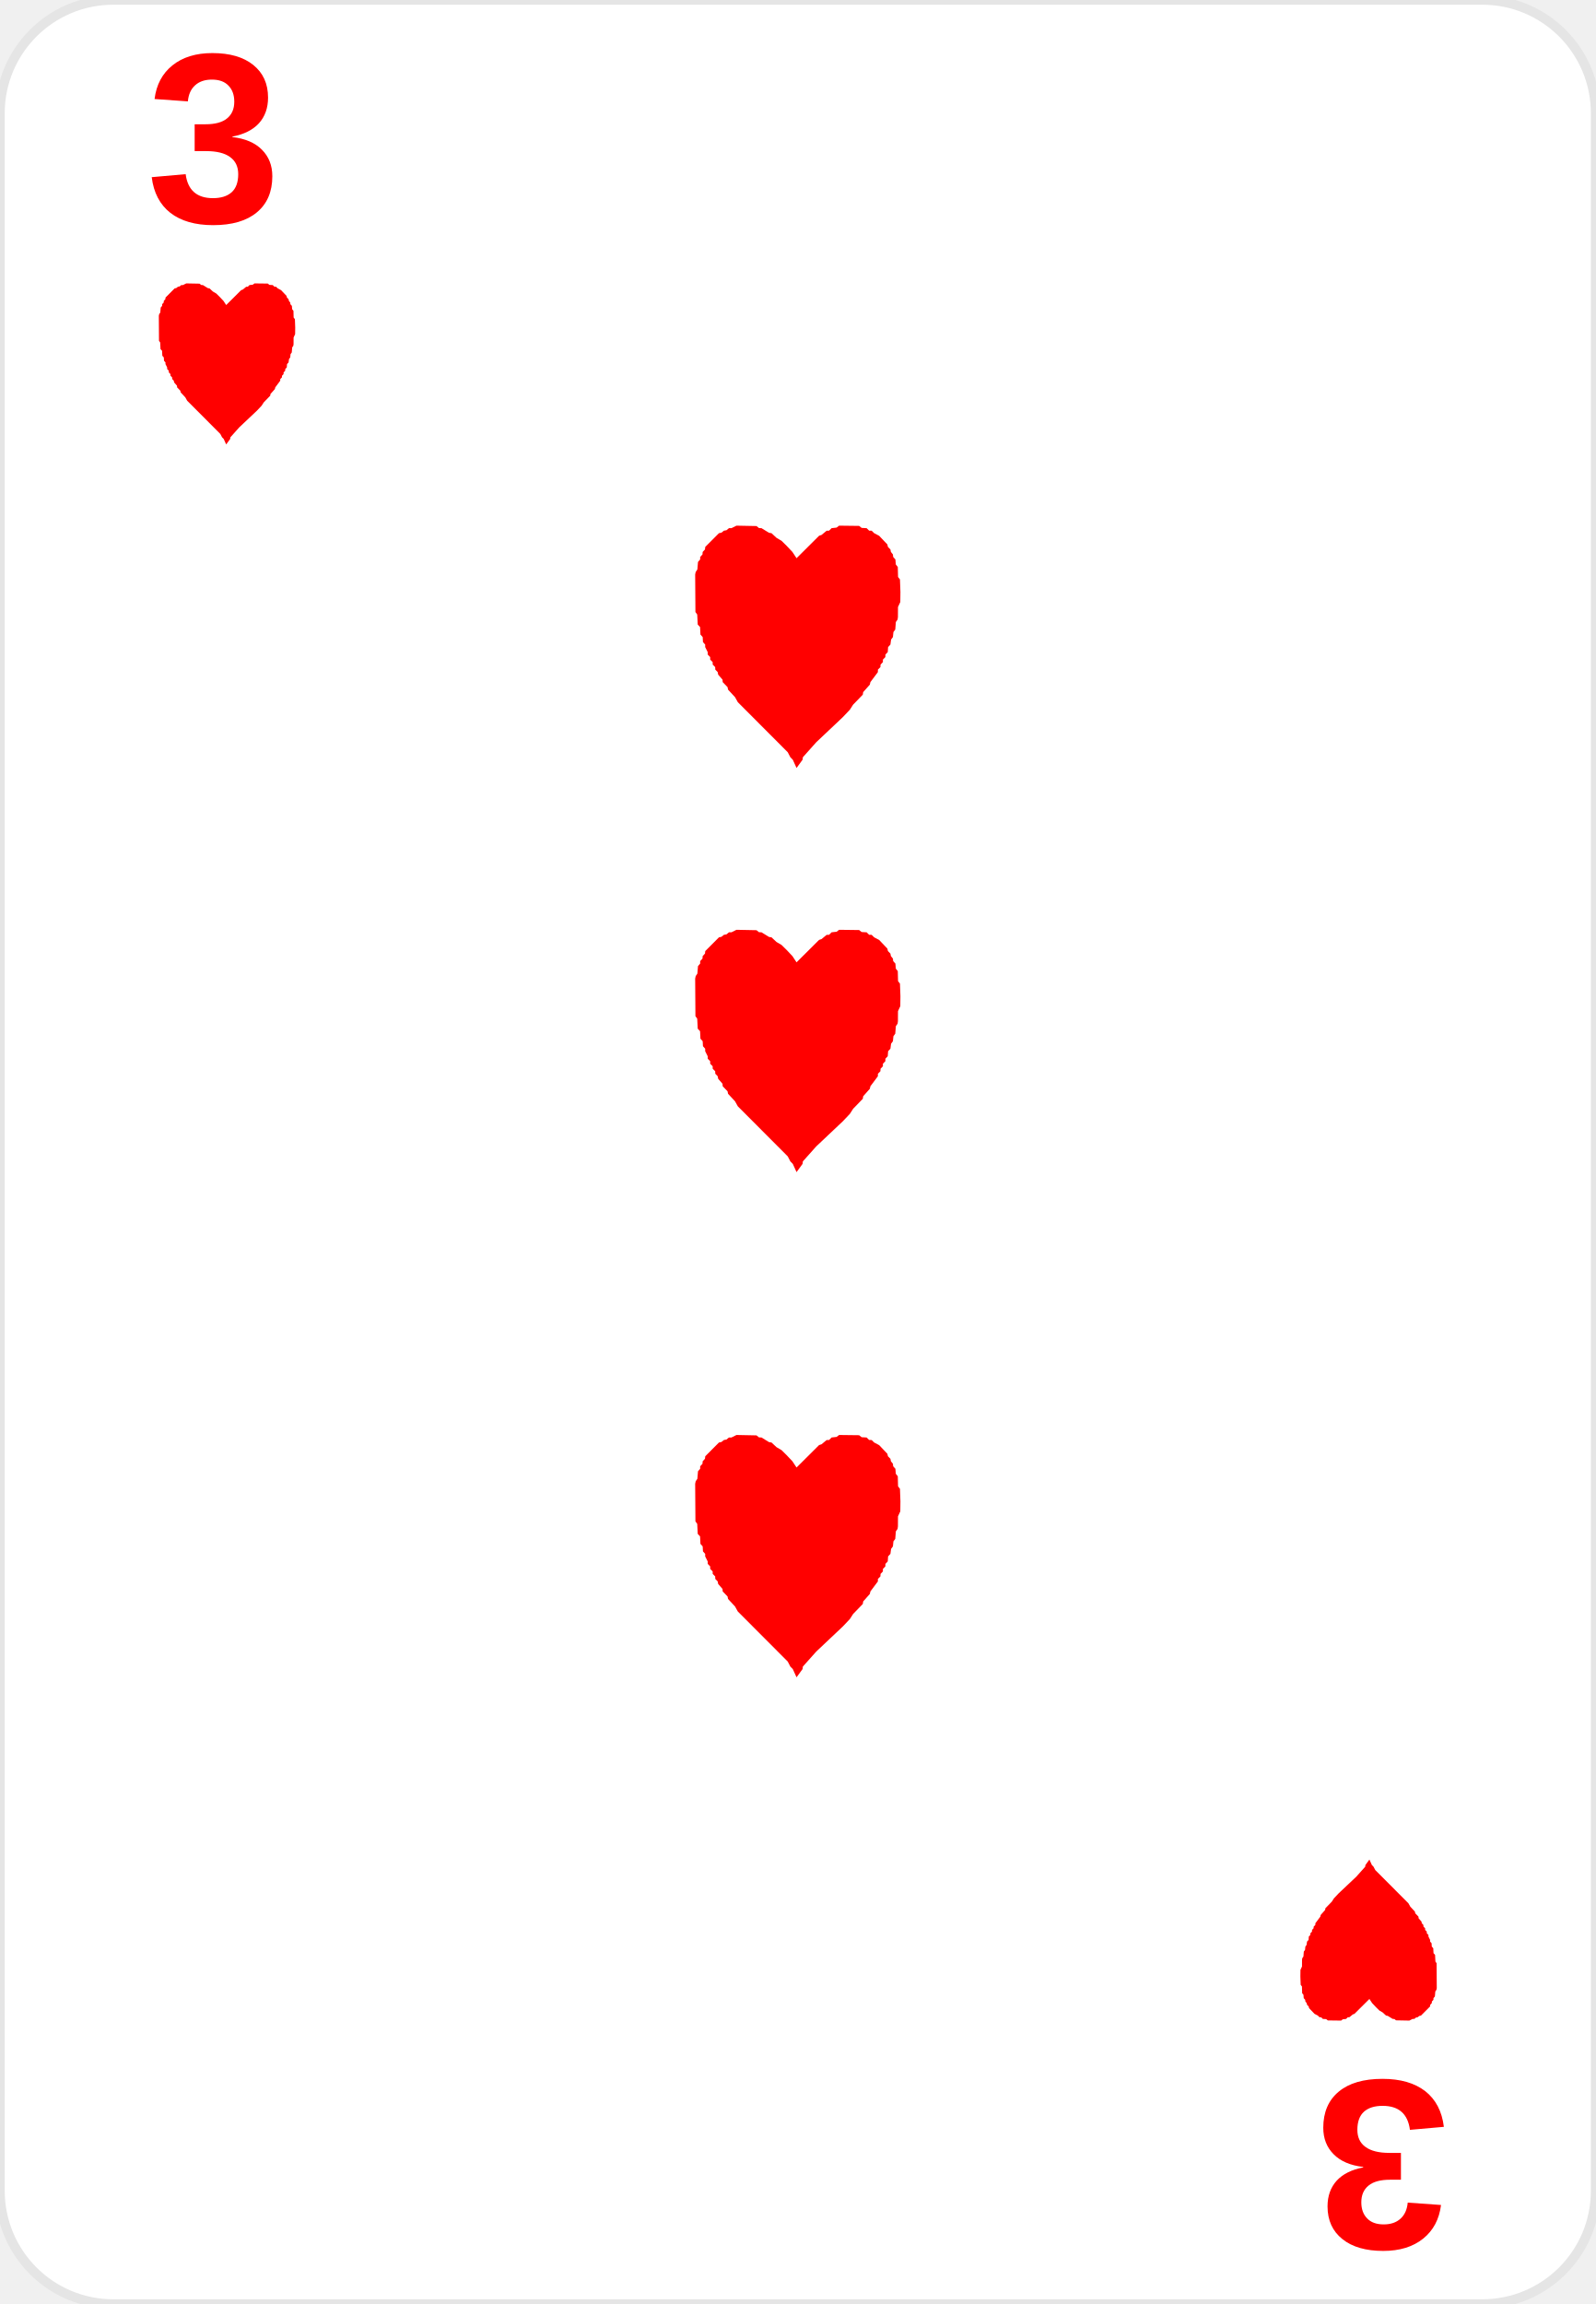
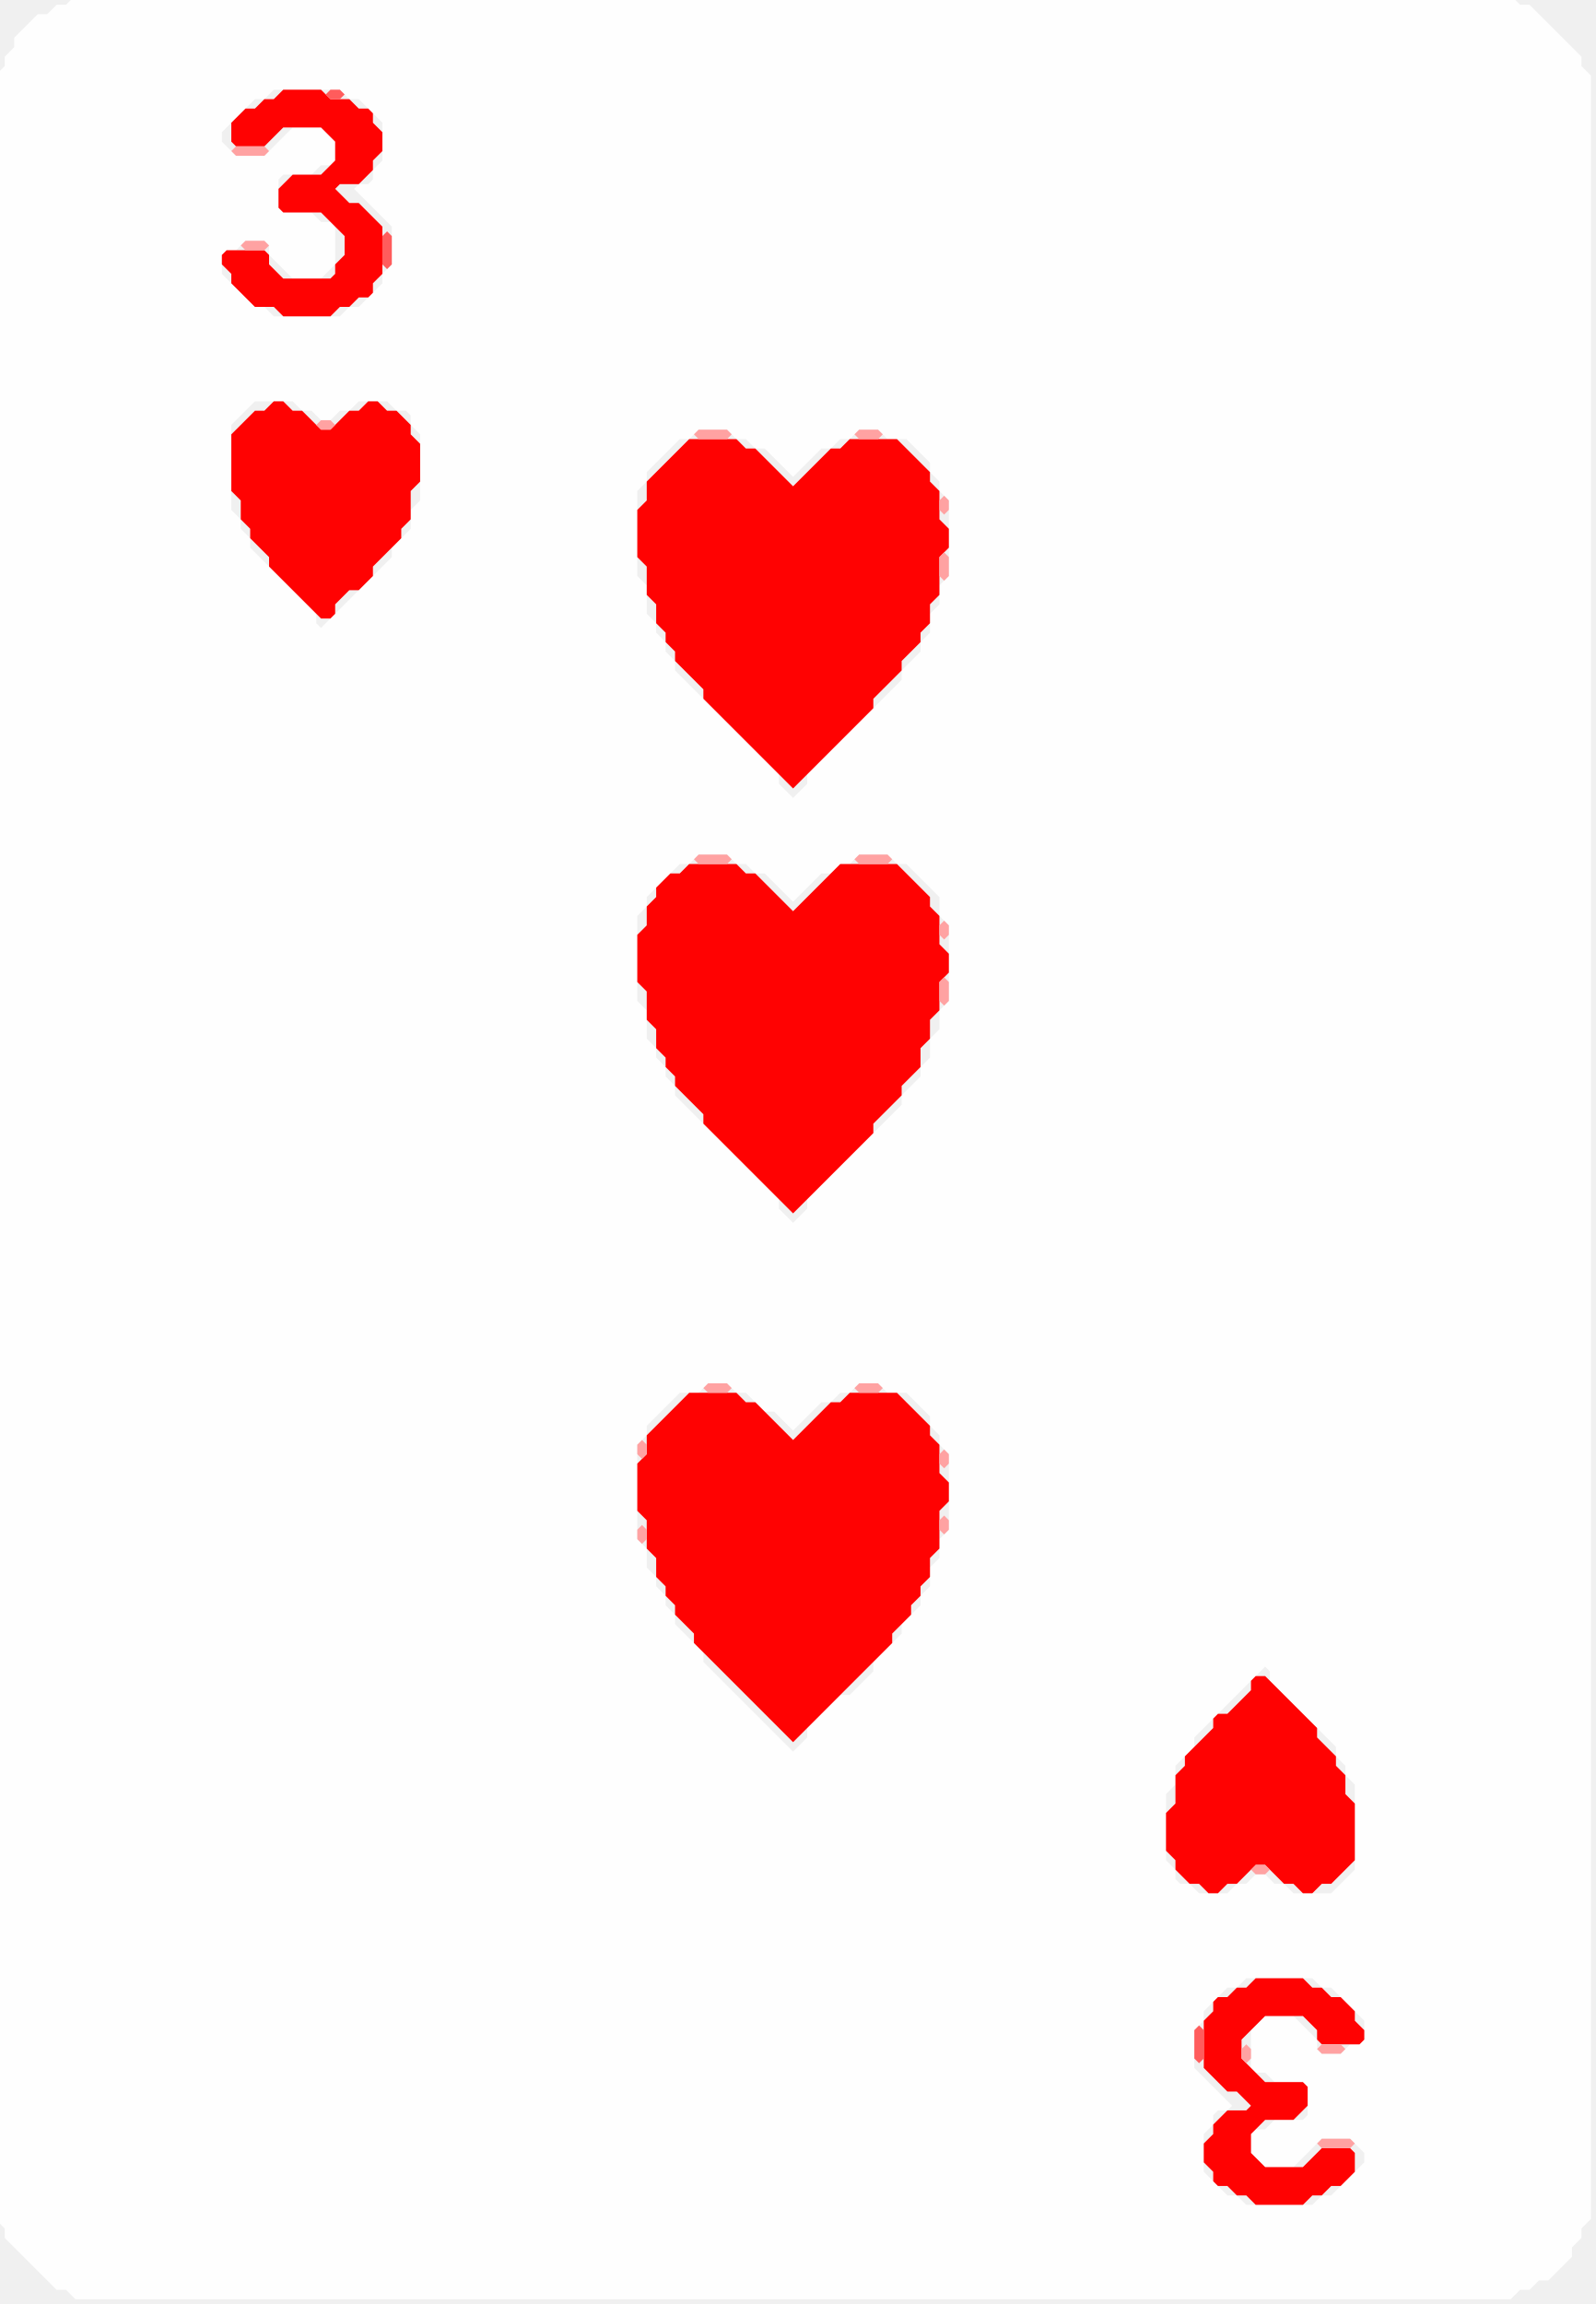
- <svg xmlns="http://www.w3.org/2000/svg" width="169" height="244" viewBox="0 0 169 244" fill="none">
-   <rect width="169" height="244" rx="12" fill="white" stroke="#E5E5E5" />
-   <g transform="translate(84.5 122) scale(1.07) translate(-84.5 -122)">
-     <g transform="translate(20, 30)">
-       <text font-family="Arial" font-size="24" font-weight="bold" fill="#FF0000">3</text>
-       <g transform="translate(8, 14) scale(0.8)">
-         <path d="M-0.103,9.961 L-0.411,9.283 L-0.613,9.077 L-0.828,8.665 L-4.932,4.549 L-5.162,4.137 L-5.735,3.52 L-5.776,3.314 L-6.174,2.902 L-6.191,2.697 L-6.548,2.285 L-6.586,2.079 L-6.783,1.873 L-6.792,1.668 L-6.997,1.462 L-7,1.256 L-7.203,1.05 L-7.204,0.844 L-7.404,0.638 L-7.409,0.433 L-7.615,0.021 L-7.615,-0.185 L-7.797,-0.391 L-7.821,-0.802 L-8.004,-1.008 L-8.036,-1.625 L-8.228,-1.831 L-8.27,-2.655 L-8.417,-2.86 L-8.438,-5.948 L-8.396,-6.153 L-8.257,-6.359 L-8.205,-6.977 L-8.028,-7.182 L-8.026,-7.388 L-7.836,-7.594 L-7.821,-7.8 L-7.631,-8.006 L-7.609,-8.212 L-6.483,-9.341 L-6.277,-9.386 L-6.071,-9.549 L-5.865,-9.585 L-5.66,-9.755 L-5.454,-9.755 L-5.042,-9.961 L-3.396,-9.929 L-3.19,-9.763 L-2.984,-9.755 L-2.367,-9.374 L-2.161,-9.341 L-1.749,-8.958 L-1.338,-8.716 L-0.926,-8.312 L-0.442,-7.8 L-0.103,-7.285 L1.75,-9.129 L1.955,-9.199 L2.367,-9.543 L2.573,-9.551 L2.779,-9.755 L3.19,-9.802 L3.396,-9.961 L5.043,-9.941 L5.248,-9.777 L5.66,-9.754 L5.866,-9.551 L6.072,-9.546 L6.278,-9.343 L6.689,-9.126 L7.363,-8.417 L7.413,-8.212 L7.615,-8.006 L7.656,-7.8 L7.821,-7.594 L7.843,-7.388 L8.026,-7.182 L8.058,-6.771 L8.221,-6.565 L8.243,-5.742 L8.4,-5.536 L8.438,-4.507 L8.428,-3.684 L8.238,-3.272 L8.233,-2.449 L8.204,-2.243 L8.062,-2.037 L8.014,-1.42 L7.862,-1.214 L7.821,-0.802 L7.67,-0.596 L7.615,-0.185 L7.425,0.021 L7.396,0.433 L7.204,0.638 L7.199,0.844 L6.999,1.05 L6.998,1.256 L6.805,1.462 L6.792,1.668 L6.588,1.873 L6.584,2.079 L5.97,2.902 L5.923,3.108 L5.376,3.726 L5.345,3.932 L4.548,4.755 L4.284,5.166 L3.701,5.784 L1.52,7.842 L0.418,9.077 L0.391,9.283 Z" fill="red" />
-       </g>
-     </g>
-     <g transform="translate(149, 214) rotate(180)">
-       <text font-family="Arial" font-size="24" font-weight="bold" fill="#FF0000">3</text>
-       <g transform="translate(8, 14) scale(0.8)">
-         <path d="M-0.103,9.961 L-0.411,9.283 L-0.613,9.077 L-0.828,8.665 L-4.932,4.549 L-5.162,4.137 L-5.735,3.52 L-5.776,3.314 L-6.174,2.902 L-6.191,2.697 L-6.548,2.285 L-6.586,2.079 L-6.783,1.873 L-6.792,1.668 L-6.997,1.462 L-7,1.256 L-7.203,1.05 L-7.204,0.844 L-7.404,0.638 L-7.409,0.433 L-7.615,0.021 L-7.615,-0.185 L-7.797,-0.391 L-7.821,-0.802 L-8.004,-1.008 L-8.036,-1.625 L-8.228,-1.831 L-8.27,-2.655 L-8.417,-2.86 L-8.438,-5.948 L-8.396,-6.153 L-8.257,-6.359 L-8.205,-6.977 L-8.028,-7.182 L-8.026,-7.388 L-7.836,-7.594 L-7.821,-7.8 L-7.631,-8.006 L-7.609,-8.212 L-6.483,-9.341 L-6.277,-9.386 L-6.071,-9.549 L-5.865,-9.585 L-5.66,-9.755 L-5.454,-9.755 L-5.042,-9.961 L-3.396,-9.929 L-3.19,-9.763 L-2.984,-9.755 L-2.367,-9.374 L-2.161,-9.341 L-1.749,-8.958 L-1.338,-8.716 L-0.926,-8.312 L-0.442,-7.8 L-0.103,-7.285 L1.75,-9.129 L1.955,-9.199 L2.367,-9.543 L2.573,-9.551 L2.779,-9.755 L3.19,-9.802 L3.396,-9.961 L5.043,-9.941 L5.248,-9.777 L5.66,-9.754 L5.866,-9.551 L6.072,-9.546 L6.278,-9.343 L6.689,-9.126 L7.363,-8.417 L7.413,-8.212 L7.615,-8.006 L7.656,-7.8 L7.821,-7.594 L7.843,-7.388 L8.026,-7.182 L8.058,-6.771 L8.221,-6.565 L8.243,-5.742 L8.4,-5.536 L8.438,-4.507 L8.428,-3.684 L8.238,-3.272 L8.233,-2.449 L8.204,-2.243 L8.062,-2.037 L8.014,-1.42 L7.862,-1.214 L7.821,-0.802 L7.67,-0.596 L7.615,-0.185 L7.425,0.021 L7.396,0.433 L7.204,0.638 L7.199,0.844 L6.999,1.05 L6.998,1.256 L6.805,1.462 L6.792,1.668 L6.588,1.873 L6.584,2.079 L5.97,2.902 L5.923,3.108 L5.376,3.726 L5.345,3.932 L4.548,4.755 L4.284,5.166 L3.701,5.784 L1.52,7.842 L0.418,9.077 L0.391,9.283 Z" fill="red" />
-       </g>
-     </g>
-     <g transform="translate(84.5, 72)">
-       <path d="M-0.124,11.992 L-0.495,11.176 L-0.738,10.928 L-0.996,10.432 L-5.938,5.477 L-6.214,4.981 L-6.904,4.238 L-6.954,3.99 L-7.433,3.494 L-7.453,3.247 L-7.883,2.751 L-7.929,2.503 L-8.167,2.255 L-8.177,2.008 L-8.423,1.76 L-8.428,1.512 L-8.672,1.264 L-8.673,1.016 L-8.914,0.769 L-8.92,0.521 L-9.168,0.025 L-9.168,-0.222 L-9.387,-0.47 L-9.416,-0.966 L-9.636,-1.214 L-9.675,-1.957 L-9.906,-2.205 L-9.956,-3.196 L-10.133,-3.444 L-10.159,-7.16 L-10.108,-7.408 L-9.941,-7.656 L-9.879,-8.399 L-9.665,-8.647 L-9.663,-8.895 L-9.434,-9.143 L-9.416,-9.39 L-9.187,-9.638 L-9.161,-9.886 L-7.805,-11.246 L-7.557,-11.299 L-7.309,-11.497 L-7.062,-11.539 L-6.814,-11.744 L-6.566,-11.744 L-6.07,-11.992 L-4.088,-11.953 L-3.84,-11.754 L-3.593,-11.744 L-2.849,-11.286 L-2.601,-11.246 L-2.106,-10.785 L-1.61,-10.494 L-1.115,-10.007 L-0.532,-9.39 L-0.124,-8.771 L2.106,-10.991 L2.354,-11.075 L2.85,-11.489 L3.098,-11.498 L3.345,-11.744 L3.841,-11.801 L4.089,-11.992 L6.071,-11.968 L6.319,-11.771 L6.814,-11.743 L7.062,-11.499 L7.31,-11.493 L7.558,-11.249 L8.053,-10.987 L8.865,-10.134 L8.924,-9.886 L9.168,-9.638 L9.217,-9.39 L9.416,-9.143 L9.442,-8.895 L9.662,-8.647 L9.701,-8.152 L9.898,-7.904 L9.924,-6.913 L10.113,-6.665 L10.159,-5.426 L10.147,-4.435 L9.918,-3.939 L9.912,-2.948 L9.878,-2.7 L9.706,-2.453 L9.648,-1.709 L9.466,-1.461 L9.416,-0.966 L9.234,-0.718 L9.168,-0.222 L8.94,0.025 L8.905,0.521 L8.673,0.769 L8.667,1.016 L8.426,1.264 L8.425,1.512 L8.192,1.76 L8.177,2.008 L7.931,2.255 L7.927,2.503 L7.187,3.494 L7.131,3.742 L6.472,4.485 L6.435,4.733 L5.476,5.724 L5.158,6.22 L4.455,6.963 L1.83,9.441 L0.503,10.928 L0.471,11.176 Z" fill="red" />
-     </g>
-     <g transform="translate(84.5, 112)">
-       <path d="M-0.124,11.992 L-0.495,11.176 L-0.738,10.928 L-0.996,10.432 L-5.938,5.477 L-6.214,4.981 L-6.904,4.238 L-6.954,3.99 L-7.433,3.494 L-7.453,3.247 L-7.883,2.751 L-7.929,2.503 L-8.167,2.255 L-8.177,2.008 L-8.423,1.76 L-8.428,1.512 L-8.672,1.264 L-8.673,1.016 L-8.914,0.769 L-8.92,0.521 L-9.168,0.025 L-9.168,-0.222 L-9.387,-0.47 L-9.416,-0.966 L-9.636,-1.214 L-9.675,-1.957 L-9.906,-2.205 L-9.956,-3.196 L-10.133,-3.444 L-10.159,-7.16 L-10.108,-7.408 L-9.941,-7.656 L-9.879,-8.399 L-9.665,-8.647 L-9.663,-8.895 L-9.434,-9.143 L-9.416,-9.39 L-9.187,-9.638 L-9.161,-9.886 L-7.805,-11.246 L-7.557,-11.299 L-7.309,-11.497 L-7.062,-11.539 L-6.814,-11.744 L-6.566,-11.744 L-6.07,-11.992 L-4.088,-11.953 L-3.84,-11.754 L-3.593,-11.744 L-2.849,-11.286 L-2.601,-11.246 L-2.106,-10.785 L-1.61,-10.494 L-1.115,-10.007 L-0.532,-9.39 L-0.124,-8.771 L2.106,-10.991 L2.354,-11.075 L2.85,-11.489 L3.098,-11.498 L3.345,-11.744 L3.841,-11.801 L4.089,-11.992 L6.071,-11.968 L6.319,-11.771 L6.814,-11.743 L7.062,-11.499 L7.31,-11.493 L7.558,-11.249 L8.053,-10.987 L8.865,-10.134 L8.924,-9.886 L9.168,-9.638 L9.217,-9.39 L9.416,-9.143 L9.442,-8.895 L9.662,-8.647 L9.701,-8.152 L9.898,-7.904 L9.924,-6.913 L10.113,-6.665 L10.159,-5.426 L10.147,-4.435 L9.918,-3.939 L9.912,-2.948 L9.878,-2.7 L9.706,-2.453 L9.648,-1.709 L9.466,-1.461 L9.416,-0.966 L9.234,-0.718 L9.168,-0.222 L8.94,0.025 L8.905,0.521 L8.673,0.769 L8.667,1.016 L8.426,1.264 L8.425,1.512 L8.192,1.76 L8.177,2.008 L7.931,2.255 L7.927,2.503 L7.187,3.494 L7.131,3.742 L6.472,4.485 L6.435,4.733 L5.476,5.724 L5.158,6.22 L4.455,6.963 L1.83,9.441 L0.503,10.928 L0.471,11.176 Z" fill="red" />
-     </g>
-     <g transform="translate(84.5, 162)">
-       <path d="M-0.124,11.992 L-0.495,11.176 L-0.738,10.928 L-0.996,10.432 L-5.938,5.477 L-6.214,4.981 L-6.904,4.238 L-6.954,3.99 L-7.433,3.494 L-7.453,3.247 L-7.883,2.751 L-7.929,2.503 L-8.167,2.255 L-8.177,2.008 L-8.423,1.76 L-8.428,1.512 L-8.672,1.264 L-8.673,1.016 L-8.914,0.769 L-8.92,0.521 L-9.168,0.025 L-9.168,-0.222 L-9.387,-0.47 L-9.416,-0.966 L-9.636,-1.214 L-9.675,-1.957 L-9.906,-2.205 L-9.956,-3.196 L-10.133,-3.444 L-10.159,-7.16 L-10.108,-7.408 L-9.941,-7.656 L-9.879,-8.399 L-9.665,-8.647 L-9.663,-8.895 L-9.434,-9.143 L-9.416,-9.39 L-9.187,-9.638 L-9.161,-9.886 L-7.805,-11.246 L-7.557,-11.299 L-7.309,-11.497 L-7.062,-11.539 L-6.814,-11.744 L-6.566,-11.744 L-6.07,-11.992 L-4.088,-11.953 L-3.84,-11.754 L-3.593,-11.744 L-2.849,-11.286 L-2.601,-11.246 L-2.106,-10.785 L-1.61,-10.494 L-1.115,-10.007 L-0.532,-9.39 L-0.124,-8.771 L2.106,-10.991 L2.354,-11.075 L2.85,-11.489 L3.098,-11.498 L3.345,-11.744 L3.841,-11.801 L4.089,-11.992 L6.071,-11.968 L6.319,-11.771 L6.814,-11.743 L7.062,-11.499 L7.31,-11.493 L7.558,-11.249 L8.053,-10.987 L8.865,-10.134 L8.924,-9.886 L9.168,-9.638 L9.217,-9.39 L9.416,-9.143 L9.442,-8.895 L9.662,-8.647 L9.701,-8.152 L9.898,-7.904 L9.924,-6.913 L10.113,-6.665 L10.159,-5.426 L10.147,-4.435 L9.918,-3.939 L9.912,-2.948 L9.878,-2.7 L9.706,-2.453 L9.648,-1.709 L9.466,-1.461 L9.416,-0.966 L9.234,-0.718 L9.168,-0.222 L8.94,0.025 L8.905,0.521 L8.673,0.769 L8.667,1.016 L8.426,1.264 L8.425,1.512 L8.192,1.76 L8.177,2.008 L7.931,2.255 L7.927,2.503 L7.187,3.494 L7.131,3.742 L6.472,4.485 L6.435,4.733 L5.476,5.724 L5.158,6.22 L4.455,6.963 L1.83,9.441 L0.503,10.928 L0.471,11.176 Z" fill="red" />
-     </g>
-   </g>
+ <svg xmlns="http://www.w3.org/2000/svg" width="169" height="244" viewBox="0 0 169 244" shape-rendering="geometricPrecision">
+   <path fill="#fefefe" fill-rule="evenodd" d="M160.0,243.5 L8.0,243.5 L7.0,242.5 L6.0,242.5 L0.5,237.0 L0.5,236.0 L-0.5,235.0 L-0.5,8.0 L0.5,7.0 L0.5,6.0 L1.5,5.0 L1.5,4.0 L4.0,1.5 L5.0,1.5 L6.0,0.5 L7.0,0.5 L8.0,-0.5 L160.0,-0.5 L161.0,0.5 L162.0,0.5 L167.5,6.0 L167.5,7.0 L168.5,8.0 L168.5,235.0 L167.5,236.0 L167.5,237.0 L166.5,238.0 L166.5,239.0 L164.0,241.5 L163.0,241.5 L162.0,242.5 L161.0,242.5 Z M36.5,33.0 L37.0,32.5 L38.0,32.5 L39.0,31.5 L40.5,30.0 L40.5,29.0 L41.5,28.0 L41.5,24.0 L37.5,20.0 L38.0,19.5 L39.0,19.5 L39.5,19.0 L39.5,18.0 L40.5,17.0 L40.5,13.0 L38.0,10.5 L37.0,10.5 L36.0,9.5 L29.0,9.5 L28.0,10.5 L27.0,10.5 L23.5,14.0 L23.5,15.0 L25.0,16.5 L28.0,16.5 L31.0,13.5 L34.0,13.5 L35.5,15.0 L35.5,17.0 L35.0,17.5 L34.0,17.5 L33.0,18.5 L30.0,18.5 L29.5,19.0 L29.5,22.0 L30.0,22.5 L33.0,22.5 L34.0,23.5 L35.0,23.5 L35.5,24.0 L35.5,28.0 L34.0,29.5 L31.0,29.5 L28.5,27.0 L28.5,26.0 L28.0,25.5 L26.0,25.5 L25.0,26.5 L24.0,26.5 L23.5,27.0 L23.5,29.0 L27.0,32.5 L28.0,32.5 L29.0,33.5 L36.0,33.5 Z M34.5,66.0 L41.5,59.0 L41.5,58.0 L43.5,56.0 L43.5,54.0 L44.5,53.0 L44.5,46.0 L43.5,45.0 L43.5,44.0 L43.0,43.5 L42.0,43.5 L41.0,42.5 L38.0,42.5 L37.0,43.5 L36.0,43.5 L35.0,44.5 L34.0,44.5 L33.0,43.5 L32.0,43.5 L31.0,42.5 L27.0,42.5 L24.5,45.0 L24.5,54.0 L25.5,55.0 L25.5,56.0 L26.5,57.0 L26.5,58.0 L33.5,65.0 L33.5,66.0 L34.0,66.5 Z M84.5,84.0 L85.5,83.0 L85.5,82.0 L95.5,72.0 L95.5,71.0 L97.5,69.0 L97.5,68.0 L98.5,67.0 L98.5,65.0 L99.5,64.0 L99.5,62.0 L100.5,61.0 L100.5,53.0 L99.5,52.0 L99.5,51.0 L98.5,50.0 L98.5,49.0 L97.0,47.5 L96.0,46.5 L94.0,46.5 L93.0,45.5 L91.0,45.5 L90.0,46.5 L89.0,46.5 L88.0,47.5 L87.0,47.5 L84.0,50.5 L81.0,47.5 L80.0,47.5 L79.0,46.5 L78.0,46.5 L77.0,45.5 L74.0,45.5 L73.0,46.5 L72.0,46.5 L68.5,50.0 L68.5,51.0 L67.5,52.0 L67.5,61.0 L68.5,62.0 L68.5,65.0 L69.5,66.0 L69.5,67.0 L70.5,68.0 L70.5,69.0 L71.5,70.0 L71.5,71.0 L82.5,82.0 L82.5,83.0 L84.0,84.5 Z M84.5,129.0 L85.5,128.0 L85.5,127.0 L95.5,117.0 L95.5,116.0 L97.5,114.0 L97.5,113.0 L98.5,112.0 L98.5,110.0 L99.5,109.0 L99.5,107.0 L100.5,106.0 L100.5,98.0 L99.5,97.0 L99.5,95.0 L96.0,91.5 L95.0,91.5 L94.0,90.5 L91.0,90.5 L90.0,91.5 L89.0,91.5 L88.0,92.5 L87.0,92.5 L84.0,95.5 L81.0,92.5 L80.0,92.5 L79.0,91.5 L78.0,91.5 L77.0,90.5 L74.0,90.5 L73.0,91.5 L72.0,91.5 L68.5,95.0 L68.5,96.0 L67.5,97.0 L67.5,106.0 L68.5,107.0 L68.5,110.0 L69.5,111.0 L69.5,112.0 L70.5,113.0 L70.5,114.0 L71.5,115.0 L71.5,116.0 L82.5,127.0 L82.5,128.0 L83.5,129.0 L84.0,129.5 Z M84.5,185.0 L85.5,184.0 L85.5,183.0 L86.0,182.5 L89.0,179.5 L90.0,179.5 L92.5,177.0 L92.5,176.0 L95.5,173.0 L95.5,172.0 L97.5,170.0 L97.5,169.0 L98.5,168.0 L98.5,166.0 L99.5,165.0 L99.5,163.0 L100.5,162.0 L100.5,154.0 L99.5,153.0 L99.5,152.0 L98.5,151.0 L98.5,150.0 L96.0,147.5 L94.0,147.5 L93.0,146.5 L91.0,146.5 L90.0,147.5 L89.0,147.5 L88.0,148.5 L87.0,148.5 L84.0,151.5 L82.0,149.5 L81.0,149.5 L79.0,147.5 L78.0,147.5 L77.0,146.5 L75.0,146.5 L74.0,147.5 L72.0,147.5 L68.5,151.0 L68.5,152.0 L67.5,153.0 L67.5,163.0 L68.5,164.0 L68.5,166.0 L69.5,167.0 L69.5,168.0 L70.5,169.0 L70.5,170.0 L71.5,171.0 L71.5,172.0 L74.5,175.0 L74.5,176.0 L84.0,185.5 Z M141.5,200.0 L143.5,198.0 L143.5,189.0 L142.5,188.0 L142.5,187.0 L141.5,186.0 L141.5,185.0 L134.5,178.0 L134.5,177.0 L134.0,176.5 L126.5,184.0 L126.5,185.0 L124.5,187.0 L124.5,189.0 L123.5,190.0 L123.5,197.0 L124.5,198.0 L124.5,199.0 L125.0,199.5 L126.0,199.5 L127.0,200.5 L130.0,200.5 L131.0,199.5 L132.0,199.5 L133.0,198.5 L134.0,198.5 L135.0,199.5 L136.0,199.5 L137.0,200.5 L141.0,200.5 Z M139.5,233.0 L140.0,232.5 L141.0,232.5 L144.5,229.0 L144.5,228.0 L143.0,226.5 L140.0,226.5 L137.0,229.5 L134.0,229.5 L132.5,228.0 L132.5,226.0 L133.0,225.5 L134.0,225.5 L135.0,224.5 L138.0,224.5 L138.5,224.0 L138.5,221.0 L138.0,220.5 L135.0,220.5 L134.0,219.5 L133.0,219.5 L132.5,219.0 L132.5,215.0 L134.0,213.5 L137.0,213.5 L139.5,216.0 L139.5,217.0 L140.0,217.5 L142.0,217.5 L143.0,216.5 L144.0,216.5 L144.5,216.0 L144.5,214.0 L141.0,210.5 L140.0,210.5 L139.0,209.5 L132.0,209.5 L131.0,210.5 L130.0,210.5 L127.5,213.0 L127.5,214.0 L126.5,215.0 L126.5,219.0 L130.5,223.0 L130.0,223.5 L129.0,223.5 L128.5,224.0 L128.5,225.0 L127.5,226.0 L127.5,230.0 L130.0,232.5 L131.0,232.5 L132.0,233.5 L139.0,233.5 Z" />
+   <path fill="#ff0202" fill-rule="evenodd" d="M35.0,33.5 L30.0,33.5 L29.0,32.5 L27.0,32.5 L24.5,30.0 L24.5,29.0 L23.5,28.0 L23.5,27.0 L24.0,26.5 L28.0,26.5 L28.5,27.0 L28.5,28.0 L30.0,29.5 L35.0,29.5 L35.5,29.0 L35.5,28.0 L36.5,27.0 L36.5,25.0 L34.0,22.5 L30.0,22.5 L29.5,22.0 L29.5,20.0 L31.0,18.5 L34.0,18.5 L35.5,17.0 L35.5,15.0 L34.5,14.0 L34.0,13.5 L30.0,13.5 L28.0,15.5 L25.0,15.5 L24.5,15.0 L24.5,13.0 L25.0,12.5 L26.0,11.5 L27.0,11.5 L28.0,10.5 L29.0,10.5 L30.0,9.5 L34.0,9.5 L35.0,10.5 L37.0,10.5 L38.0,11.5 L39.0,11.5 L39.5,12.0 L39.5,13.0 L40.5,14.0 L40.5,16.0 L39.5,17.0 L39.5,18.0 L38.0,19.5 L36.0,19.5 L35.5,20.0 L37.0,21.5 L38.0,21.5 L40.5,24.0 L40.5,29.0 L39.5,30.0 L39.5,31.0 L39.0,31.5 L38.0,31.5 L37.0,32.5 L36.0,32.5 Z M35.0,65.5 L34.0,65.5 L28.5,60.0 L28.5,59.0 L26.5,57.0 L26.5,56.0 L25.5,55.0 L25.5,53.0 L24.5,52.0 L24.5,46.0 L27.0,43.5 L28.0,43.5 L29.0,42.5 L30.0,42.5 L31.0,43.5 L32.0,43.5 L34.0,45.5 L35.0,45.5 L37.0,43.5 L38.0,43.5 L39.0,42.5 L40.0,42.5 L41.0,43.5 L42.0,43.5 L43.5,45.0 L43.5,46.0 L44.5,47.0 L44.5,51.0 L43.5,52.0 L43.5,55.0 L42.5,56.0 L42.5,57.0 L39.5,60.0 L39.5,61.0 L39.0,61.5 L38.0,62.5 L37.0,62.5 L35.5,64.0 L35.5,65.0 Z M84.0,83.5 L74.5,74.0 L74.5,73.0 L71.5,70.0 L71.5,69.0 L70.5,68.0 L70.5,67.0 L69.5,66.0 L69.5,64.0 L68.5,63.0 L68.5,60.0 L67.5,59.0 L67.5,54.0 L68.5,53.0 L68.5,51.0 L73.0,46.5 L78.0,46.5 L79.0,47.5 L80.0,47.5 L84.0,51.5 L88.0,47.5 L89.0,47.5 L90.0,46.5 L95.0,46.5 L98.5,50.0 L98.5,51.0 L99.5,52.0 L99.5,55.0 L100.5,56.0 L100.5,58.0 L99.5,59.0 L99.5,63.0 L98.5,64.0 L98.5,66.0 L97.5,67.0 L97.5,68.0 L95.5,70.0 L95.5,71.0 L92.5,74.0 L92.5,75.0 Z M84.0,128.5 L74.5,119.0 L74.5,118.0 L71.5,115.0 L71.5,114.0 L70.5,113.0 L70.5,112.0 L69.5,111.0 L69.5,109.0 L68.5,108.0 L68.5,105.0 L67.5,104.0 L67.5,99.0 L68.5,98.0 L68.5,96.0 L69.5,95.0 L69.5,94.0 L71.0,92.5 L72.0,92.5 L73.0,91.5 L78.0,91.5 L79.0,92.5 L80.0,92.5 L84.0,96.5 L89.0,91.5 L95.0,91.5 L98.5,95.0 L98.5,96.0 L99.5,97.0 L99.5,100.0 L100.5,101.0 L100.5,103.0 L99.5,104.0 L99.5,107.0 L98.5,108.0 L98.5,110.0 L97.5,111.0 L97.5,113.0 L95.5,115.0 L95.5,116.0 L92.5,119.0 L92.5,120.0 Z M84.0,184.5 L73.5,174.0 L73.5,173.0 L71.5,171.0 L71.5,170.0 L70.5,169.0 L70.5,168.0 L69.5,167.0 L69.5,165.0 L68.5,164.0 L68.5,161.0 L67.5,160.0 L67.5,155.0 L68.5,154.0 L68.5,152.0 L73.0,147.5 L78.0,147.5 L79.0,148.5 L80.0,148.5 L84.0,152.5 L88.0,148.5 L89.0,148.5 L90.0,147.5 L95.0,147.5 L98.5,151.0 L98.5,152.0 L99.5,153.0 L99.5,156.0 L100.5,157.0 L100.5,159.0 L99.5,160.0 L99.5,164.0 L98.5,165.0 L98.5,167.0 L97.5,168.0 L97.5,169.0 L96.5,170.0 L96.5,171.0 L94.5,173.0 L94.5,174.0 Z M139.0,200.5 L138.0,200.5 L137.0,199.5 L136.0,199.5 L134.0,197.5 L133.0,197.5 L131.0,199.5 L130.0,199.5 L129.0,200.5 L128.0,200.5 L127.0,199.5 L126.0,199.5 L124.5,198.0 L124.5,197.0 L123.5,196.0 L123.5,192.0 L124.5,191.0 L124.5,188.0 L125.5,187.0 L125.5,186.0 L128.5,183.0 L128.5,182.0 L129.0,181.5 L130.0,181.5 L132.5,179.0 L132.5,178.0 L133.0,177.5 L134.0,177.5 L139.5,183.0 L139.5,184.0 L141.5,186.0 L141.5,187.0 L142.5,188.0 L142.5,190.0 L143.5,191.0 L143.5,197.0 L141.0,199.5 L140.0,199.5 Z M138.0,233.5 L133.0,233.5 L132.0,232.5 L131.0,232.5 L130.0,231.5 L129.0,231.5 L128.5,231.0 L128.5,230.0 L127.5,229.0 L127.5,227.0 L128.5,226.0 L128.5,225.0 L130.0,223.5 L132.0,223.5 L132.5,223.0 L131.0,221.5 L130.0,221.5 L127.5,219.0 L127.5,214.0 L128.5,213.0 L128.5,212.0 L129.0,211.5 L130.0,211.5 L131.0,210.5 L132.0,210.5 L133.0,209.5 L138.0,209.5 L139.0,210.5 L140.0,210.5 L141.0,211.5 L142.0,211.5 L143.5,213.0 L143.5,214.0 L144.5,215.0 L144.5,216.0 L144.0,216.5 L140.0,216.5 L139.5,216.0 L139.5,215.0 L138.0,213.5 L134.0,213.5 L131.5,216.0 L131.5,218.0 L134.0,220.5 L138.0,220.5 L138.5,221.0 L138.5,223.0 L137.0,224.5 L134.0,224.5 L132.5,226.0 L132.5,228.0 L134.0,229.5 L138.0,229.5 L140.0,227.5 L143.0,227.5 L143.5,228.0 L143.5,230.0 L142.0,231.5 L141.0,231.5 L140.0,232.5 L139.0,232.5 Z" />
+   <path fill="#ffa2a2" fill-rule="evenodd" d="M28.0,16.5 L25.0,16.5 L24.5,16.0 L25.0,15.5 L28.0,15.5 L28.5,16.0 Z M28.0,26.5 L26.0,26.5 L25.5,26.0 L26.0,25.5 L28.0,25.5 L28.5,26.0 Z M35.0,45.5 L34.0,45.5 L33.5,45.0 L34.0,44.5 L35.0,44.5 L35.5,45.0 Z M77.0,46.5 L74.0,46.5 L73.5,46.0 L74.0,45.5 L77.0,45.5 L77.5,46.0 Z M93.0,46.5 L91.0,46.5 L90.5,46.0 L91.0,45.5 L93.0,45.5 L93.5,46.0 Z M100.0,54.5 L99.5,54.0 L99.5,53.0 L100.0,52.5 L100.5,53.0 L100.5,54.0 Z M100.0,61.5 L99.5,61.0 L99.5,59.0 L100.0,58.5 L100.5,59.0 L100.5,61.0 Z M77.0,91.5 L74.0,91.5 L73.5,91.0 L74.0,90.5 L77.0,90.5 L77.5,91.0 Z M94.0,91.5 L91.0,91.5 L90.5,91.0 L91.0,90.5 L94.0,90.5 L94.5,91.0 Z M100.0,99.5 L99.5,99.0 L99.5,98.0 L100.0,97.5 L100.5,98.0 L100.5,99.0 Z M100.0,106.5 L99.5,106.0 L99.5,104.0 L100.0,103.5 L100.5,104.0 L100.5,106.0 Z M77.0,147.5 L75.0,147.5 L74.5,147.0 L75.0,146.5 L77.0,146.5 L77.5,147.0 Z M93.0,147.5 L91.0,147.5 L90.5,147.0 L91.0,146.5 L93.0,146.5 L93.5,147.0 Z M68.0,154.5 L67.5,154.0 L67.5,153.0 L68.0,152.5 L68.5,153.0 L68.5,154.0 Z M100.0,155.5 L99.5,155.0 L99.5,154.0 L100.0,153.5 L100.5,154.0 L100.5,155.0 Z M100.0,162.5 L99.5,162.0 L99.5,161.0 L100.0,160.5 L100.5,161.0 L100.5,162.0 Z M68.0,163.5 L67.5,163.0 L67.5,162.0 L68.0,161.5 L68.5,162.0 L68.5,163.0 Z M134.0,198.5 L133.0,198.5 L132.5,198.0 L133.0,197.5 L134.0,197.5 L134.5,198.0 Z M132.0,218.5 L131.5,218.0 L131.5,217.0 L132.0,216.5 L132.5,217.0 L132.5,218.0 Z M142.0,217.5 L140.0,217.5 L139.5,217.0 L140.0,216.5 L142.0,216.5 L142.5,217.0 Z M143.0,227.5 L140.0,227.5 L139.5,227.0 L140.0,226.5 L143.0,226.5 L143.5,227.0 Z" />
+   <path fill="#ff5c5c" fill-rule="evenodd" d="M36.0,10.5 L35.0,10.5 L34.5,10.0 L35.0,9.5 L36.0,9.5 L36.5,10.0 Z M41.0,28.5 L40.5,28.0 L40.5,25.0 L41.0,24.5 L41.5,25.0 L41.5,28.0 Z M127.0,218.5 L126.5,218.0 L126.5,215.0 L127.0,214.5 L127.5,215.0 L127.5,218.0 Z" />
</svg>
